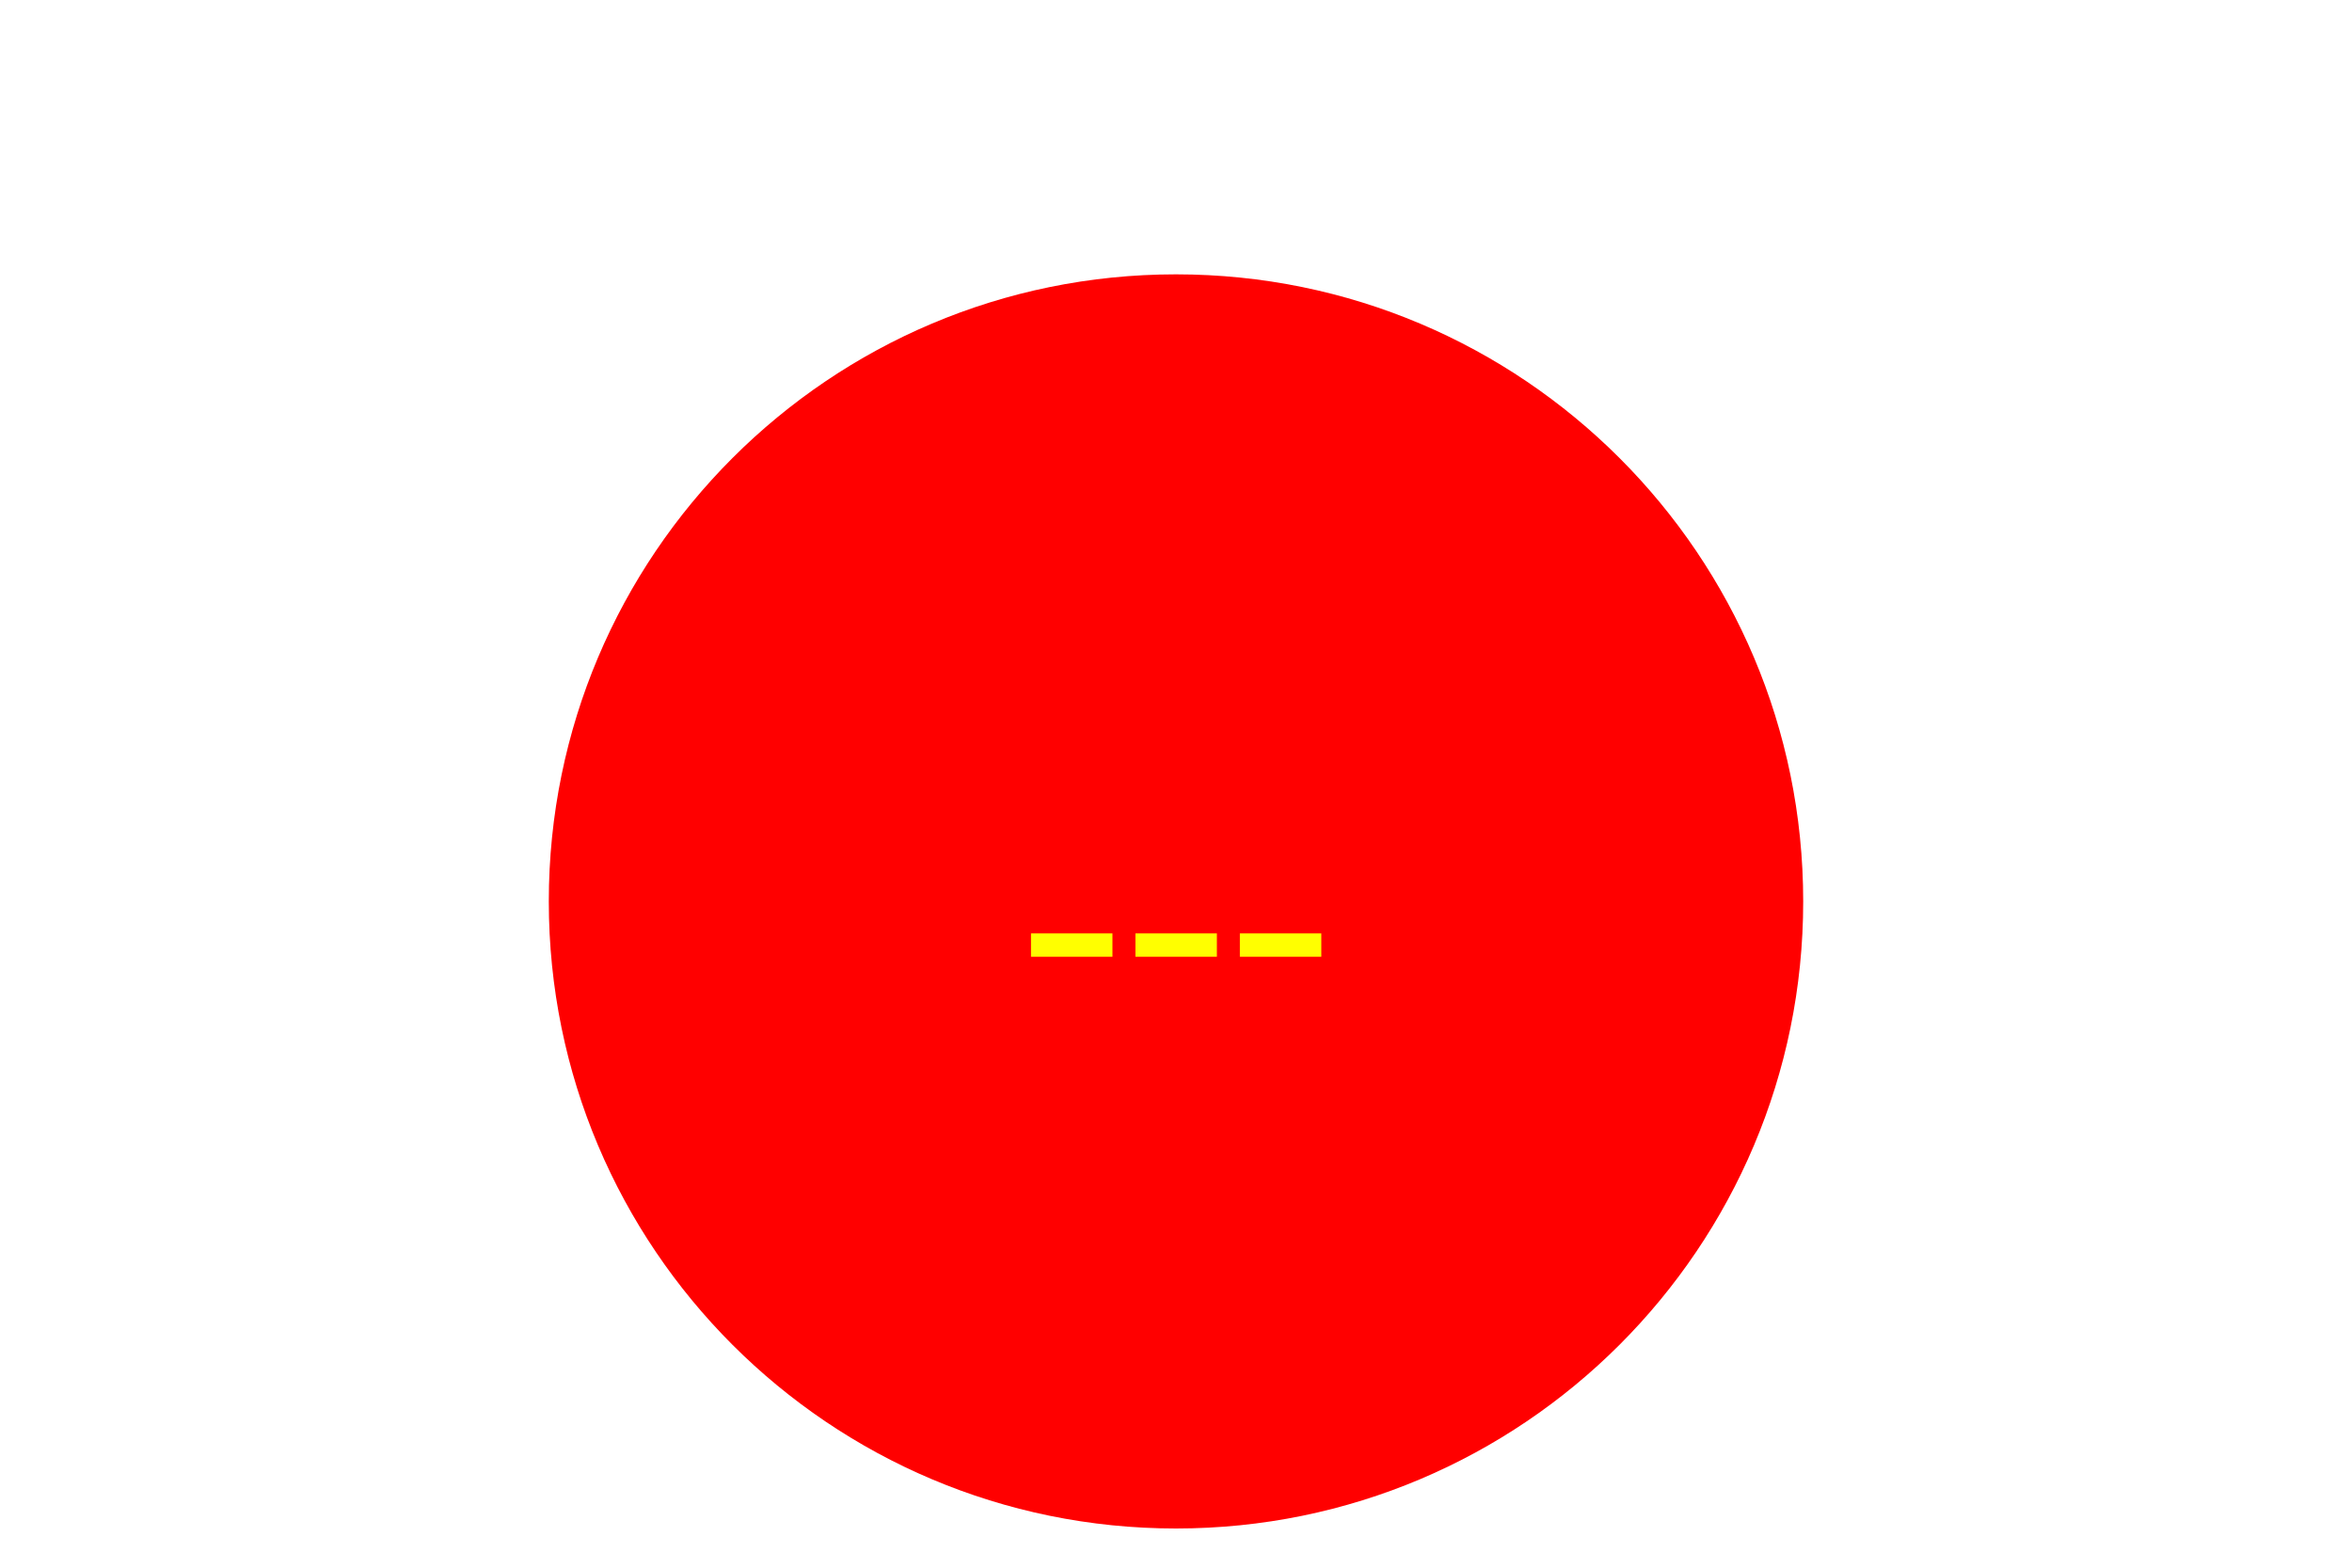
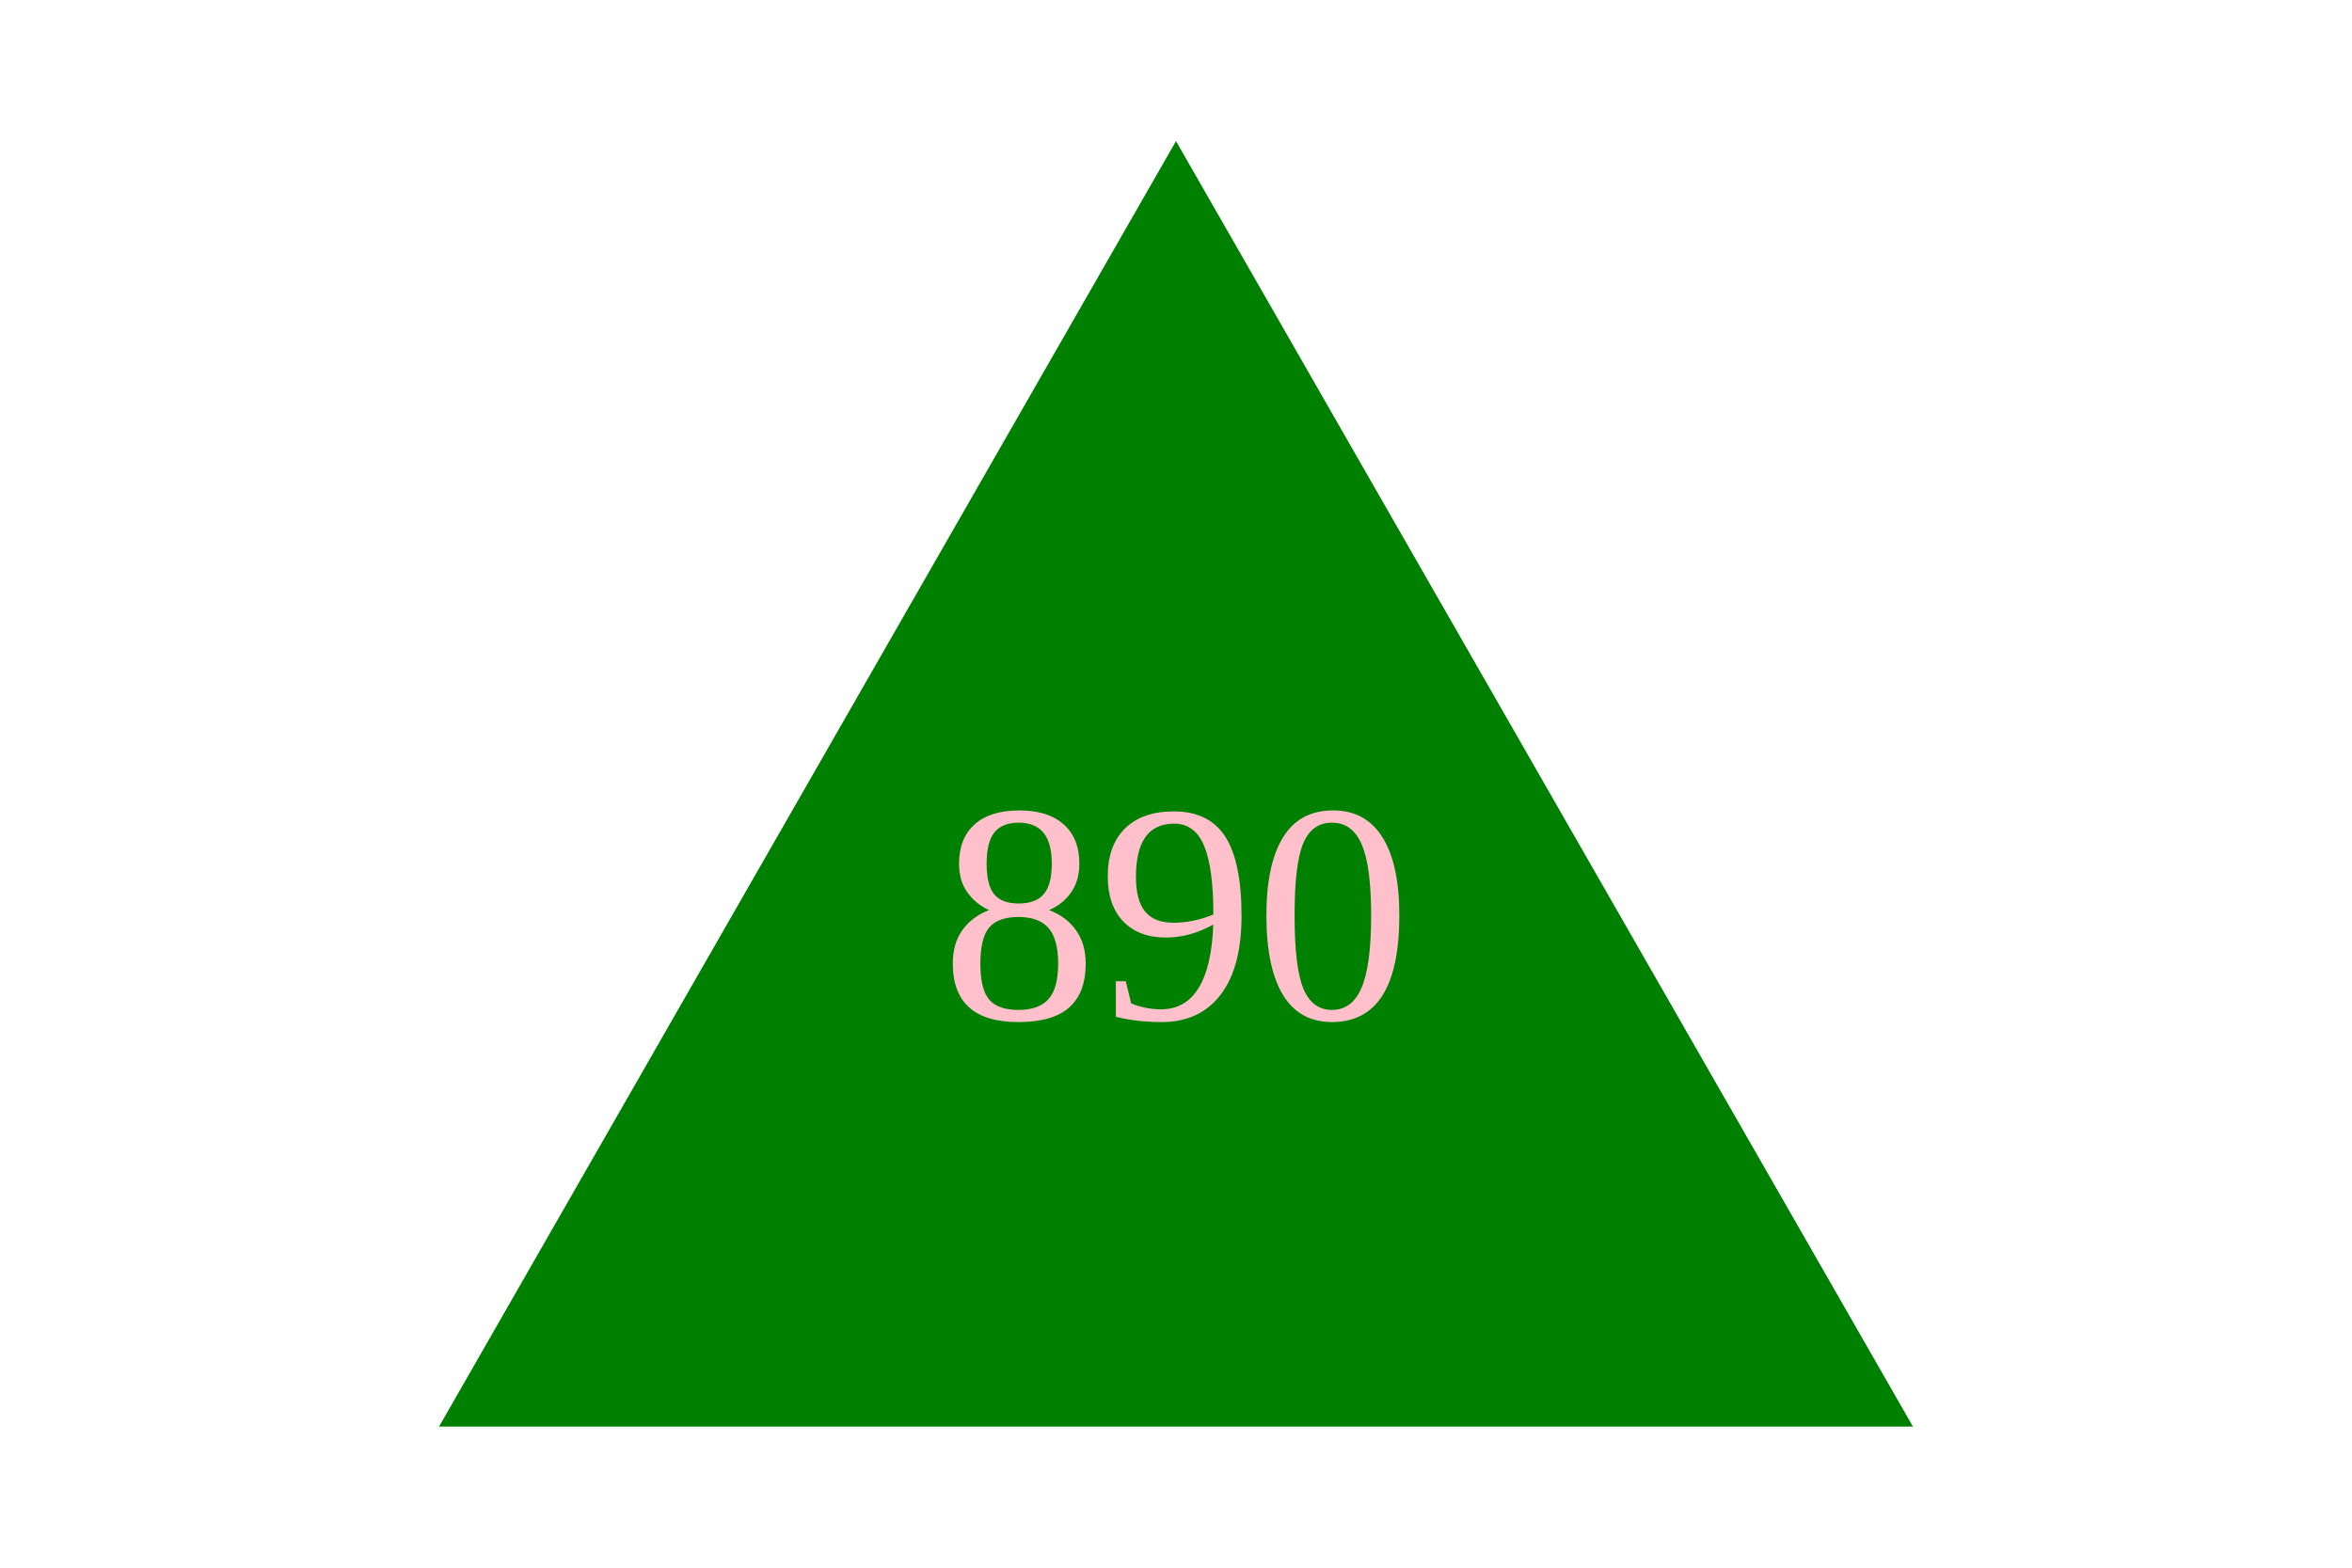
<svg xmlns="http://www.w3.org/2000/svg" version="1.1" width="300" height="200">
-   <g>Circle<circle cx="150" cy="115" r="80" fill="red" />
-     <text x="150" y="130" text-anchor="middle" font-size="40" fill="yellow">---</text>
+   <g>Triangle<polygon points="150, 18 244, 182 56, 182" fill="green" />
+     <text x="150" y="130" text-anchor="middle" font-size="40" fill="pink">890</text>
  </g>
</svg>
